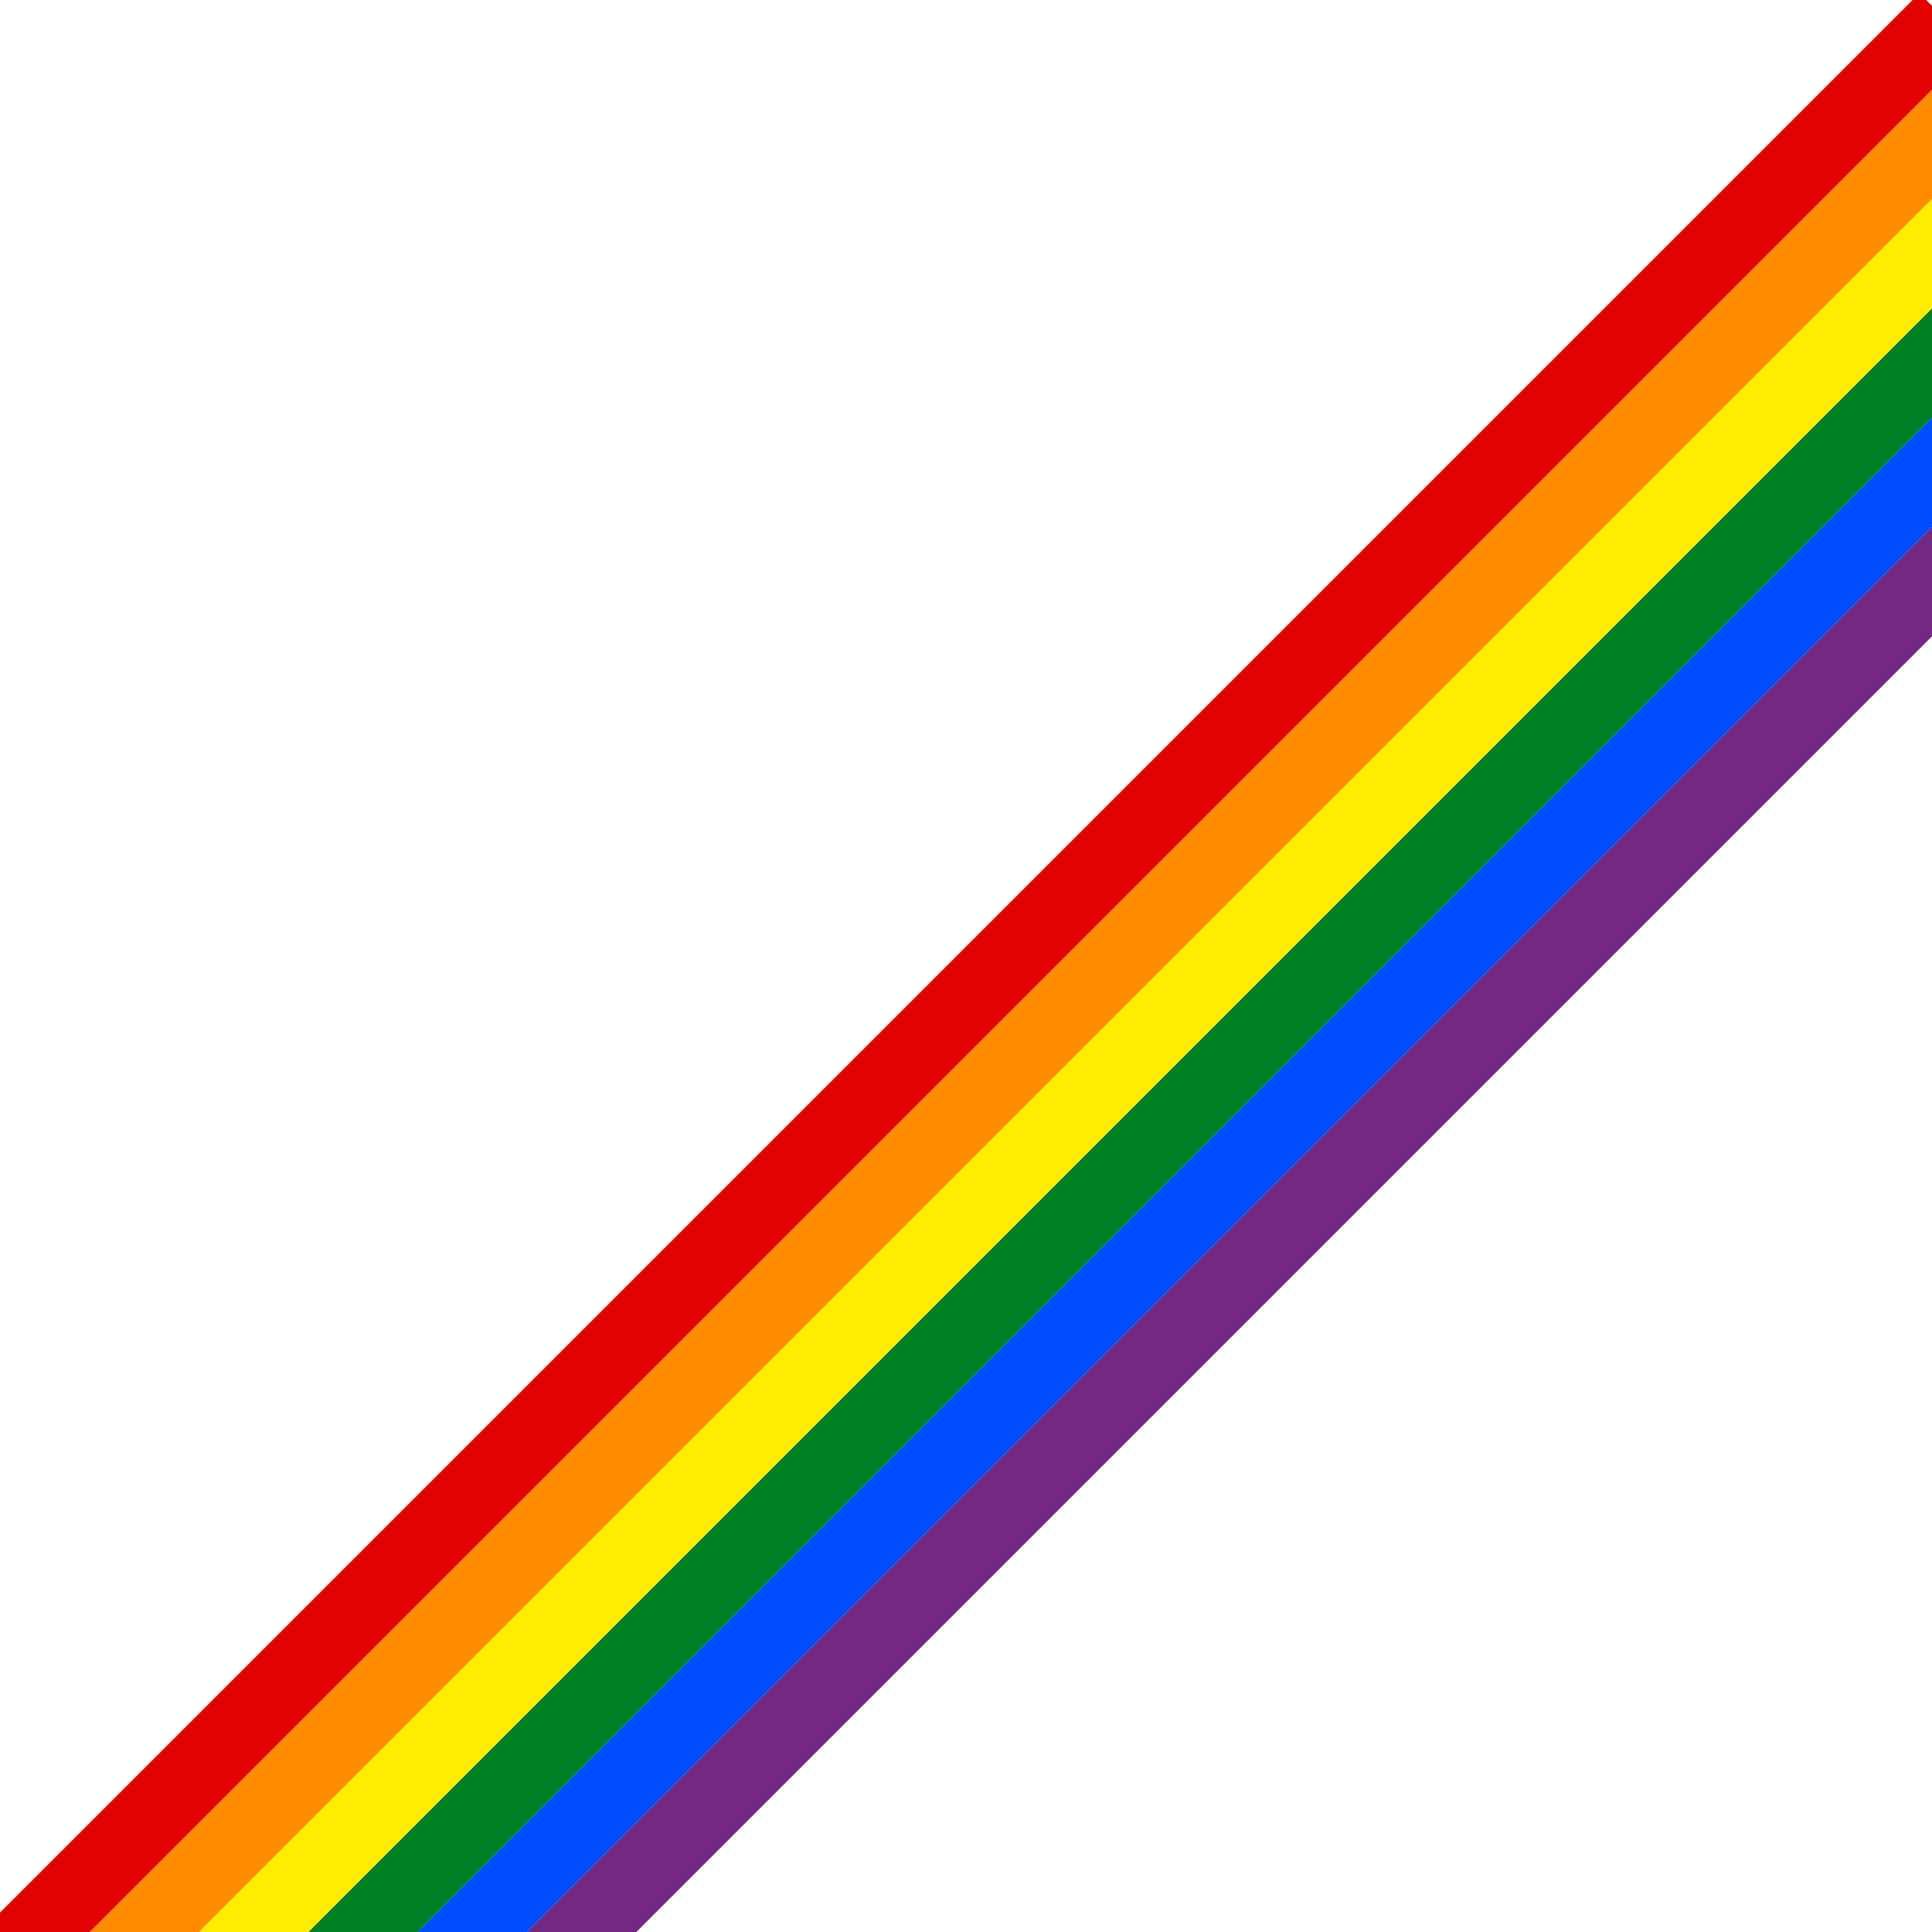
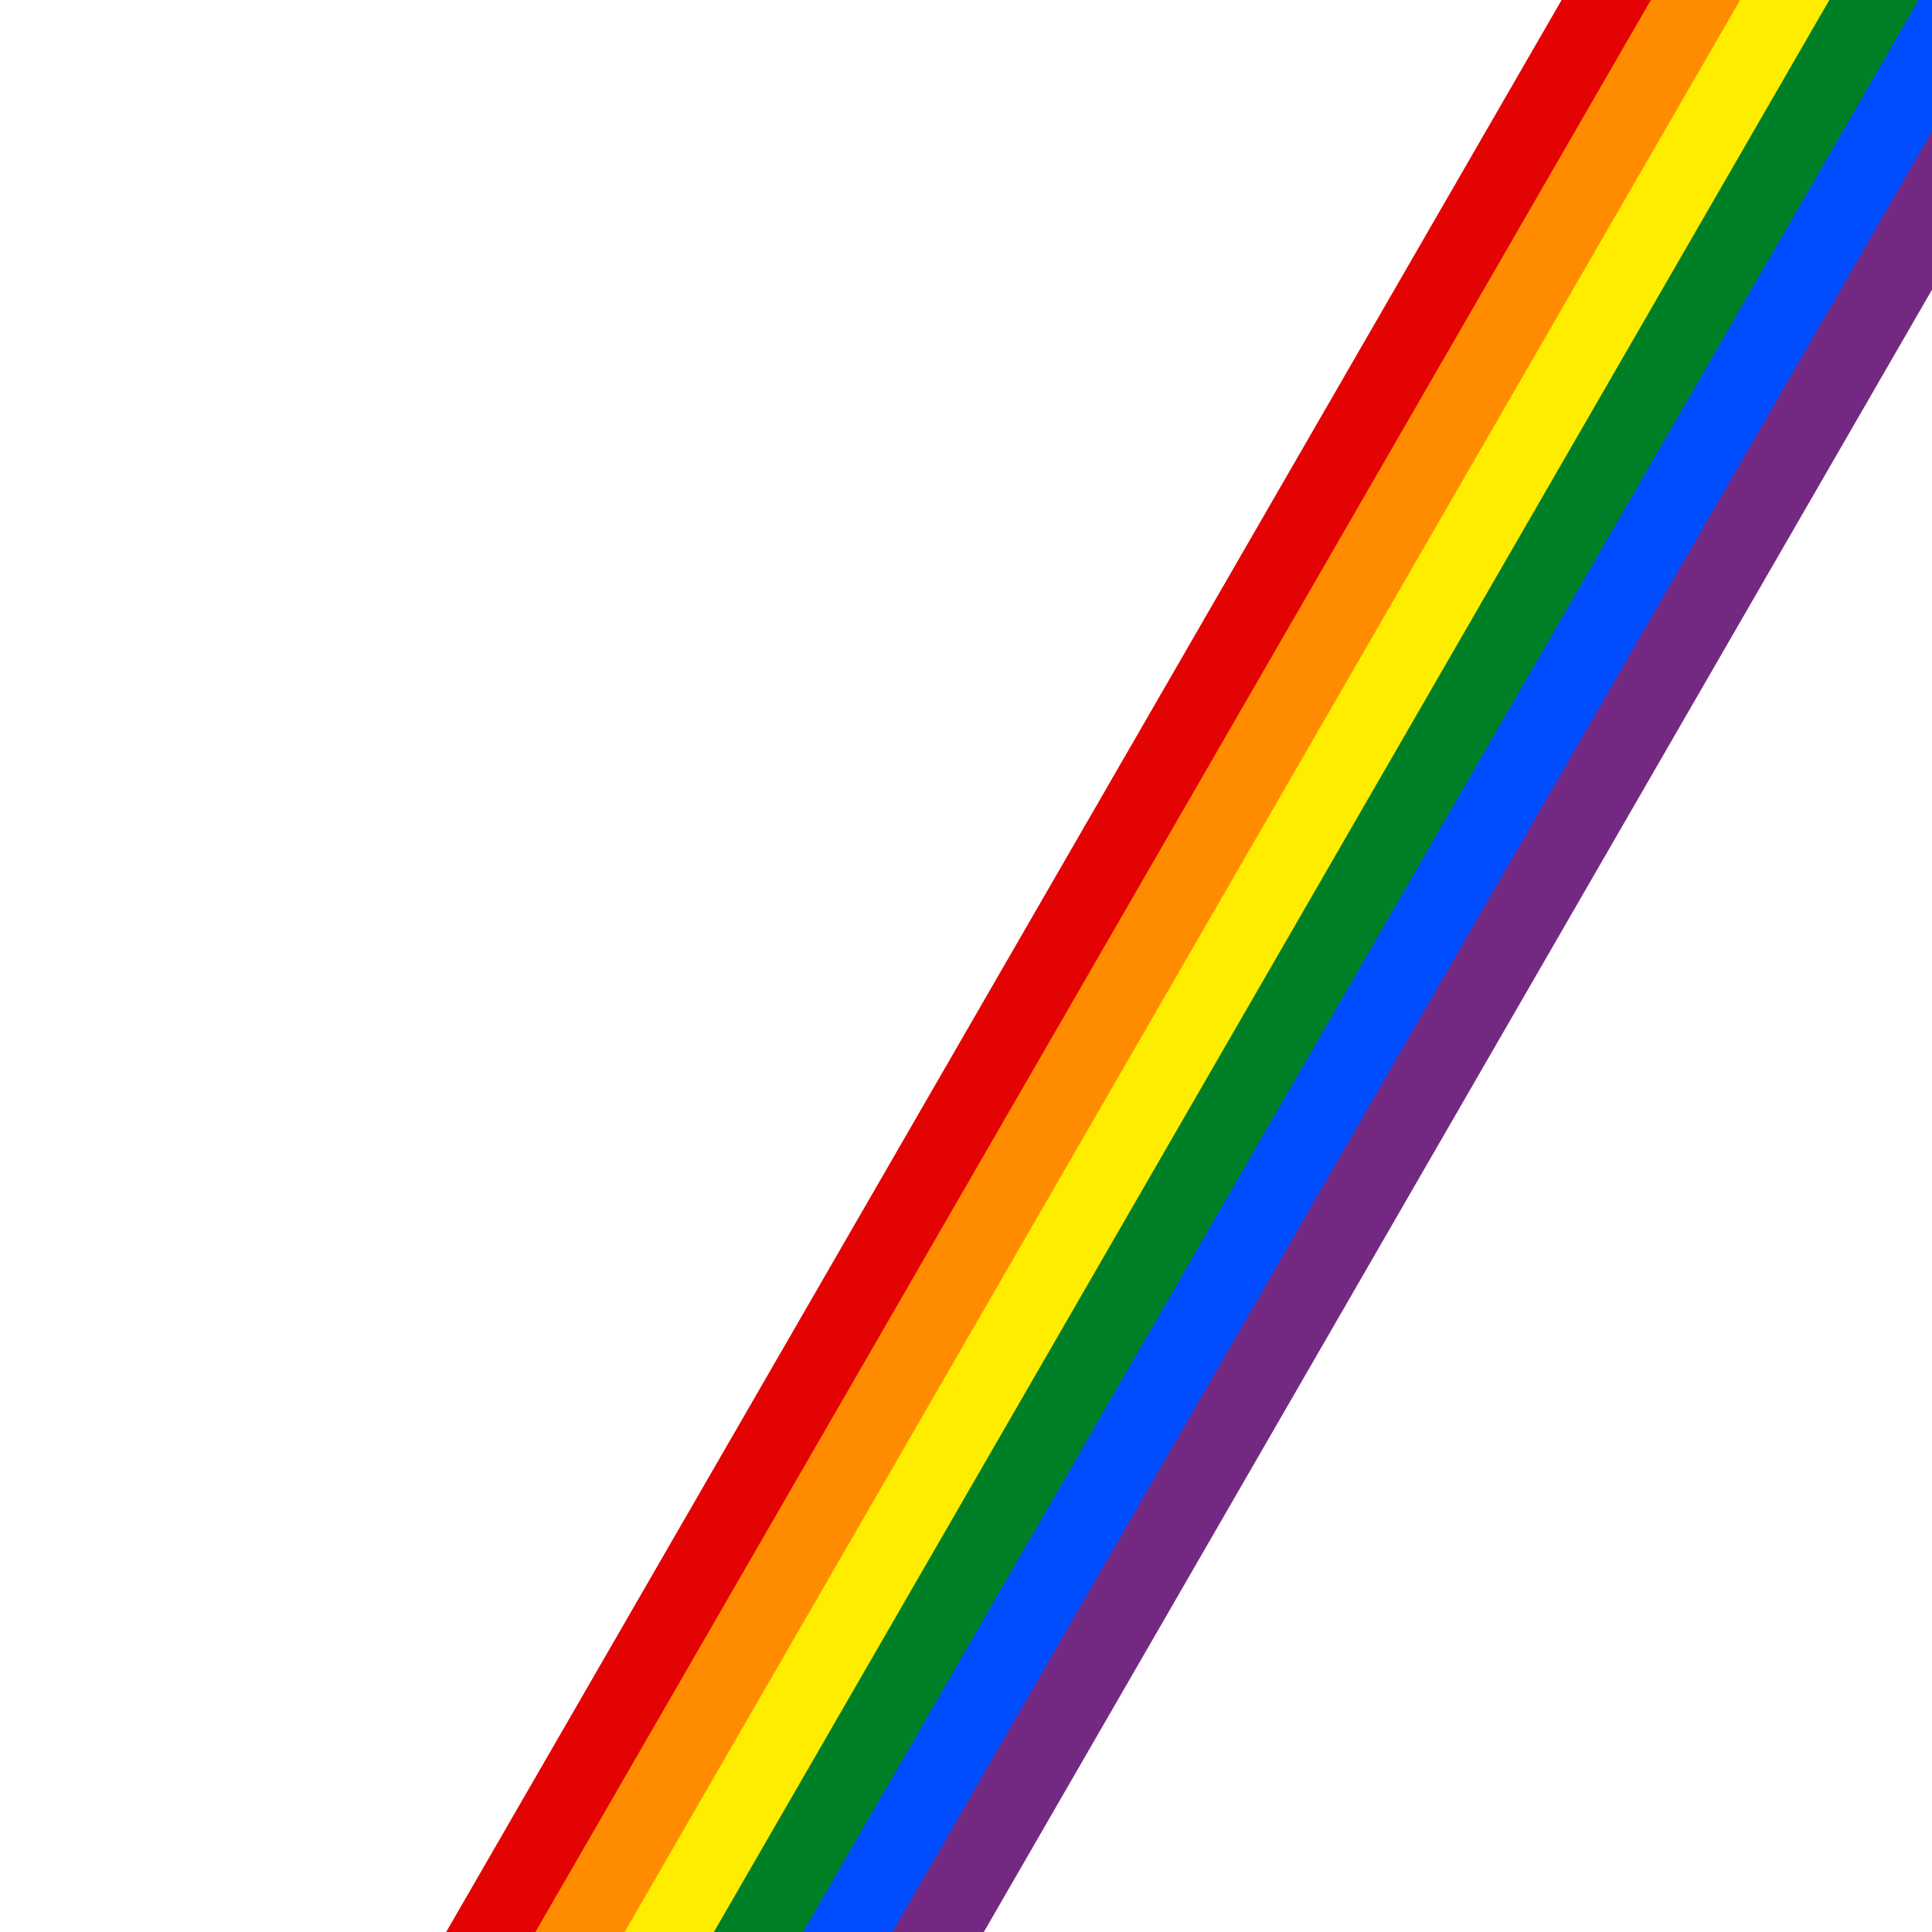
<svg xmlns="http://www.w3.org/2000/svg" width="1000" height="1000" viewBox="0 0 1000 1000 ">
-   <g transform="rotate(-45) translate(-710 700)">
-     <rect x="0" y="0" width="1415" height="40" fill="#E40303" />
-     <rect x="0" y="40" width="1415" height="40" fill="#FF8C00" />
-     <rect x="0" y="80" width="1415" height="40" fill="#FFED00" />
-     <rect x="0" y="120" width="1415" height="40" fill="#008026" />
-     <rect x="0" y="160" width="1415" height="40" fill="#004CFF" />
-     <rect x="0" y="200" width="1415" height="40" fill="#732982" />
+   <g transform="rotate(-60) translate(-910 700)">
+     <rect x="0" y="0" width="1615" height="41" fill="#E40303" />
+     <rect x="0" y="40" width="1615" height="41" fill="#FF8C00" />
+     <rect x="0" y="80" width="1615" height="41" fill="#FFED00" />
+     <rect x="0" y="120" width="1615" height="41" fill="#008026" />
+     <rect x="0" y="160" width="1615" height="41" fill="#004CFF" />
+     <rect x="0" y="200" width="1615" height="41" fill="#732982" />
  </g>
</svg>
